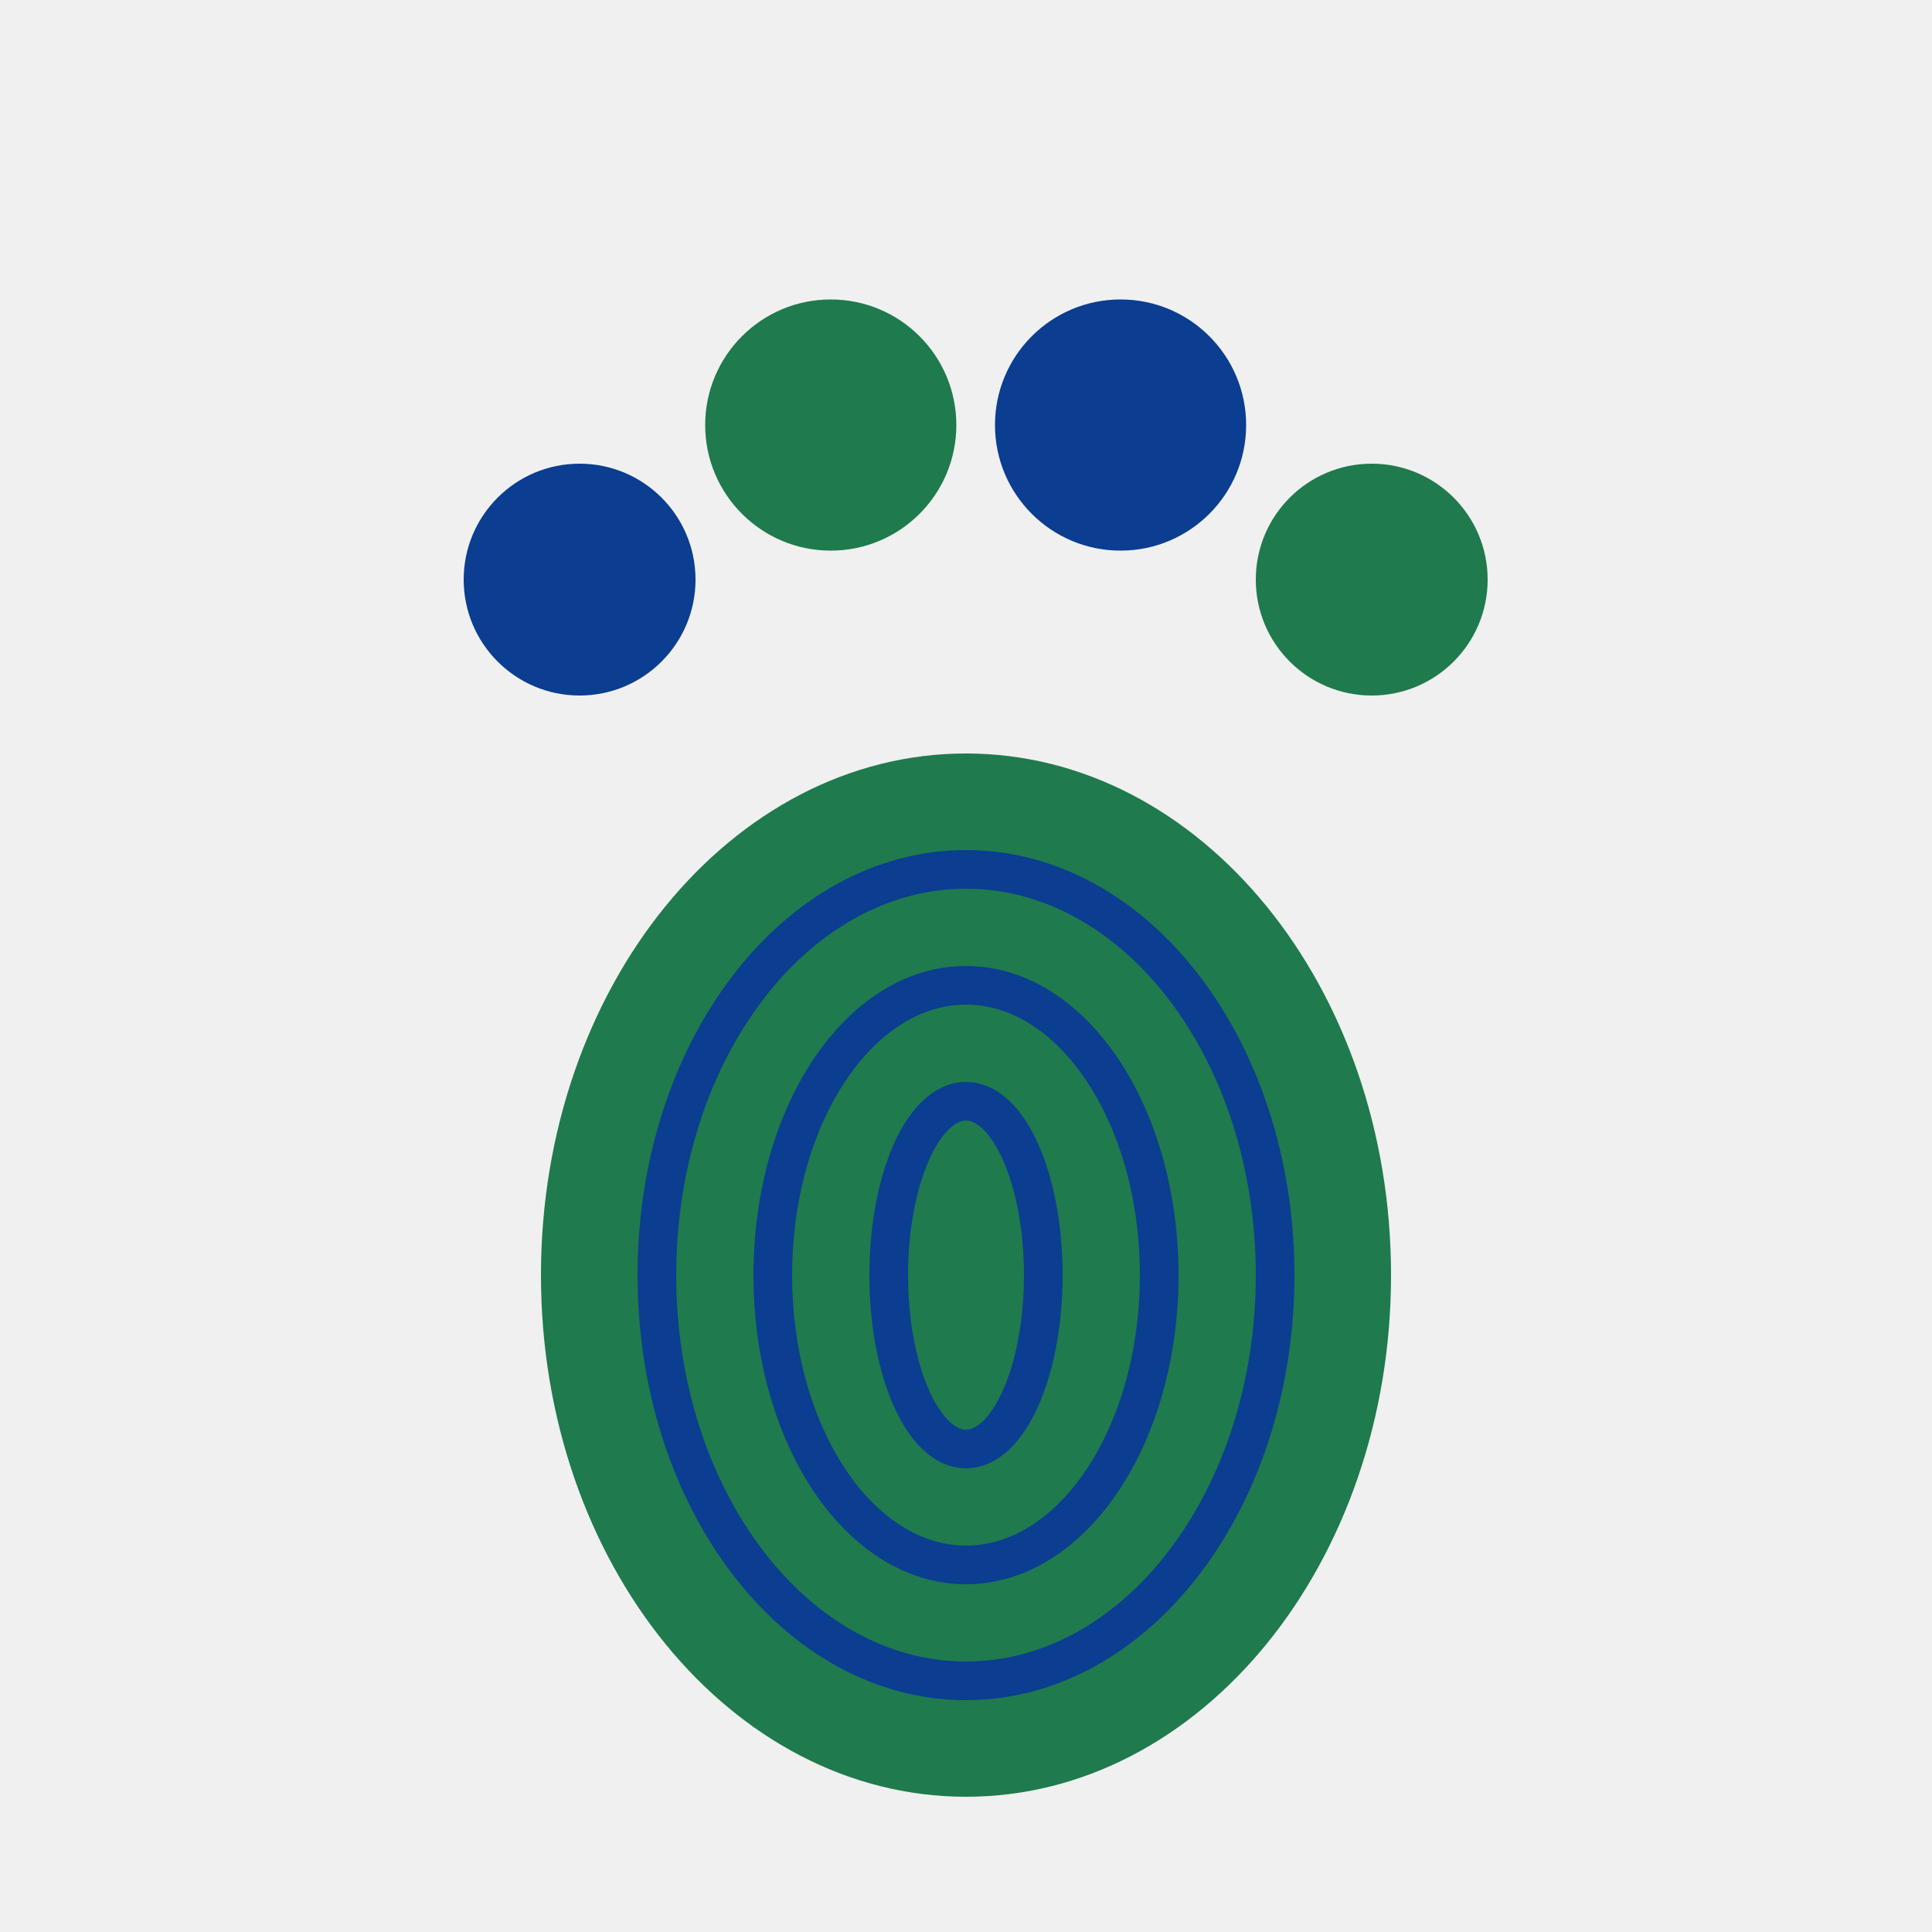
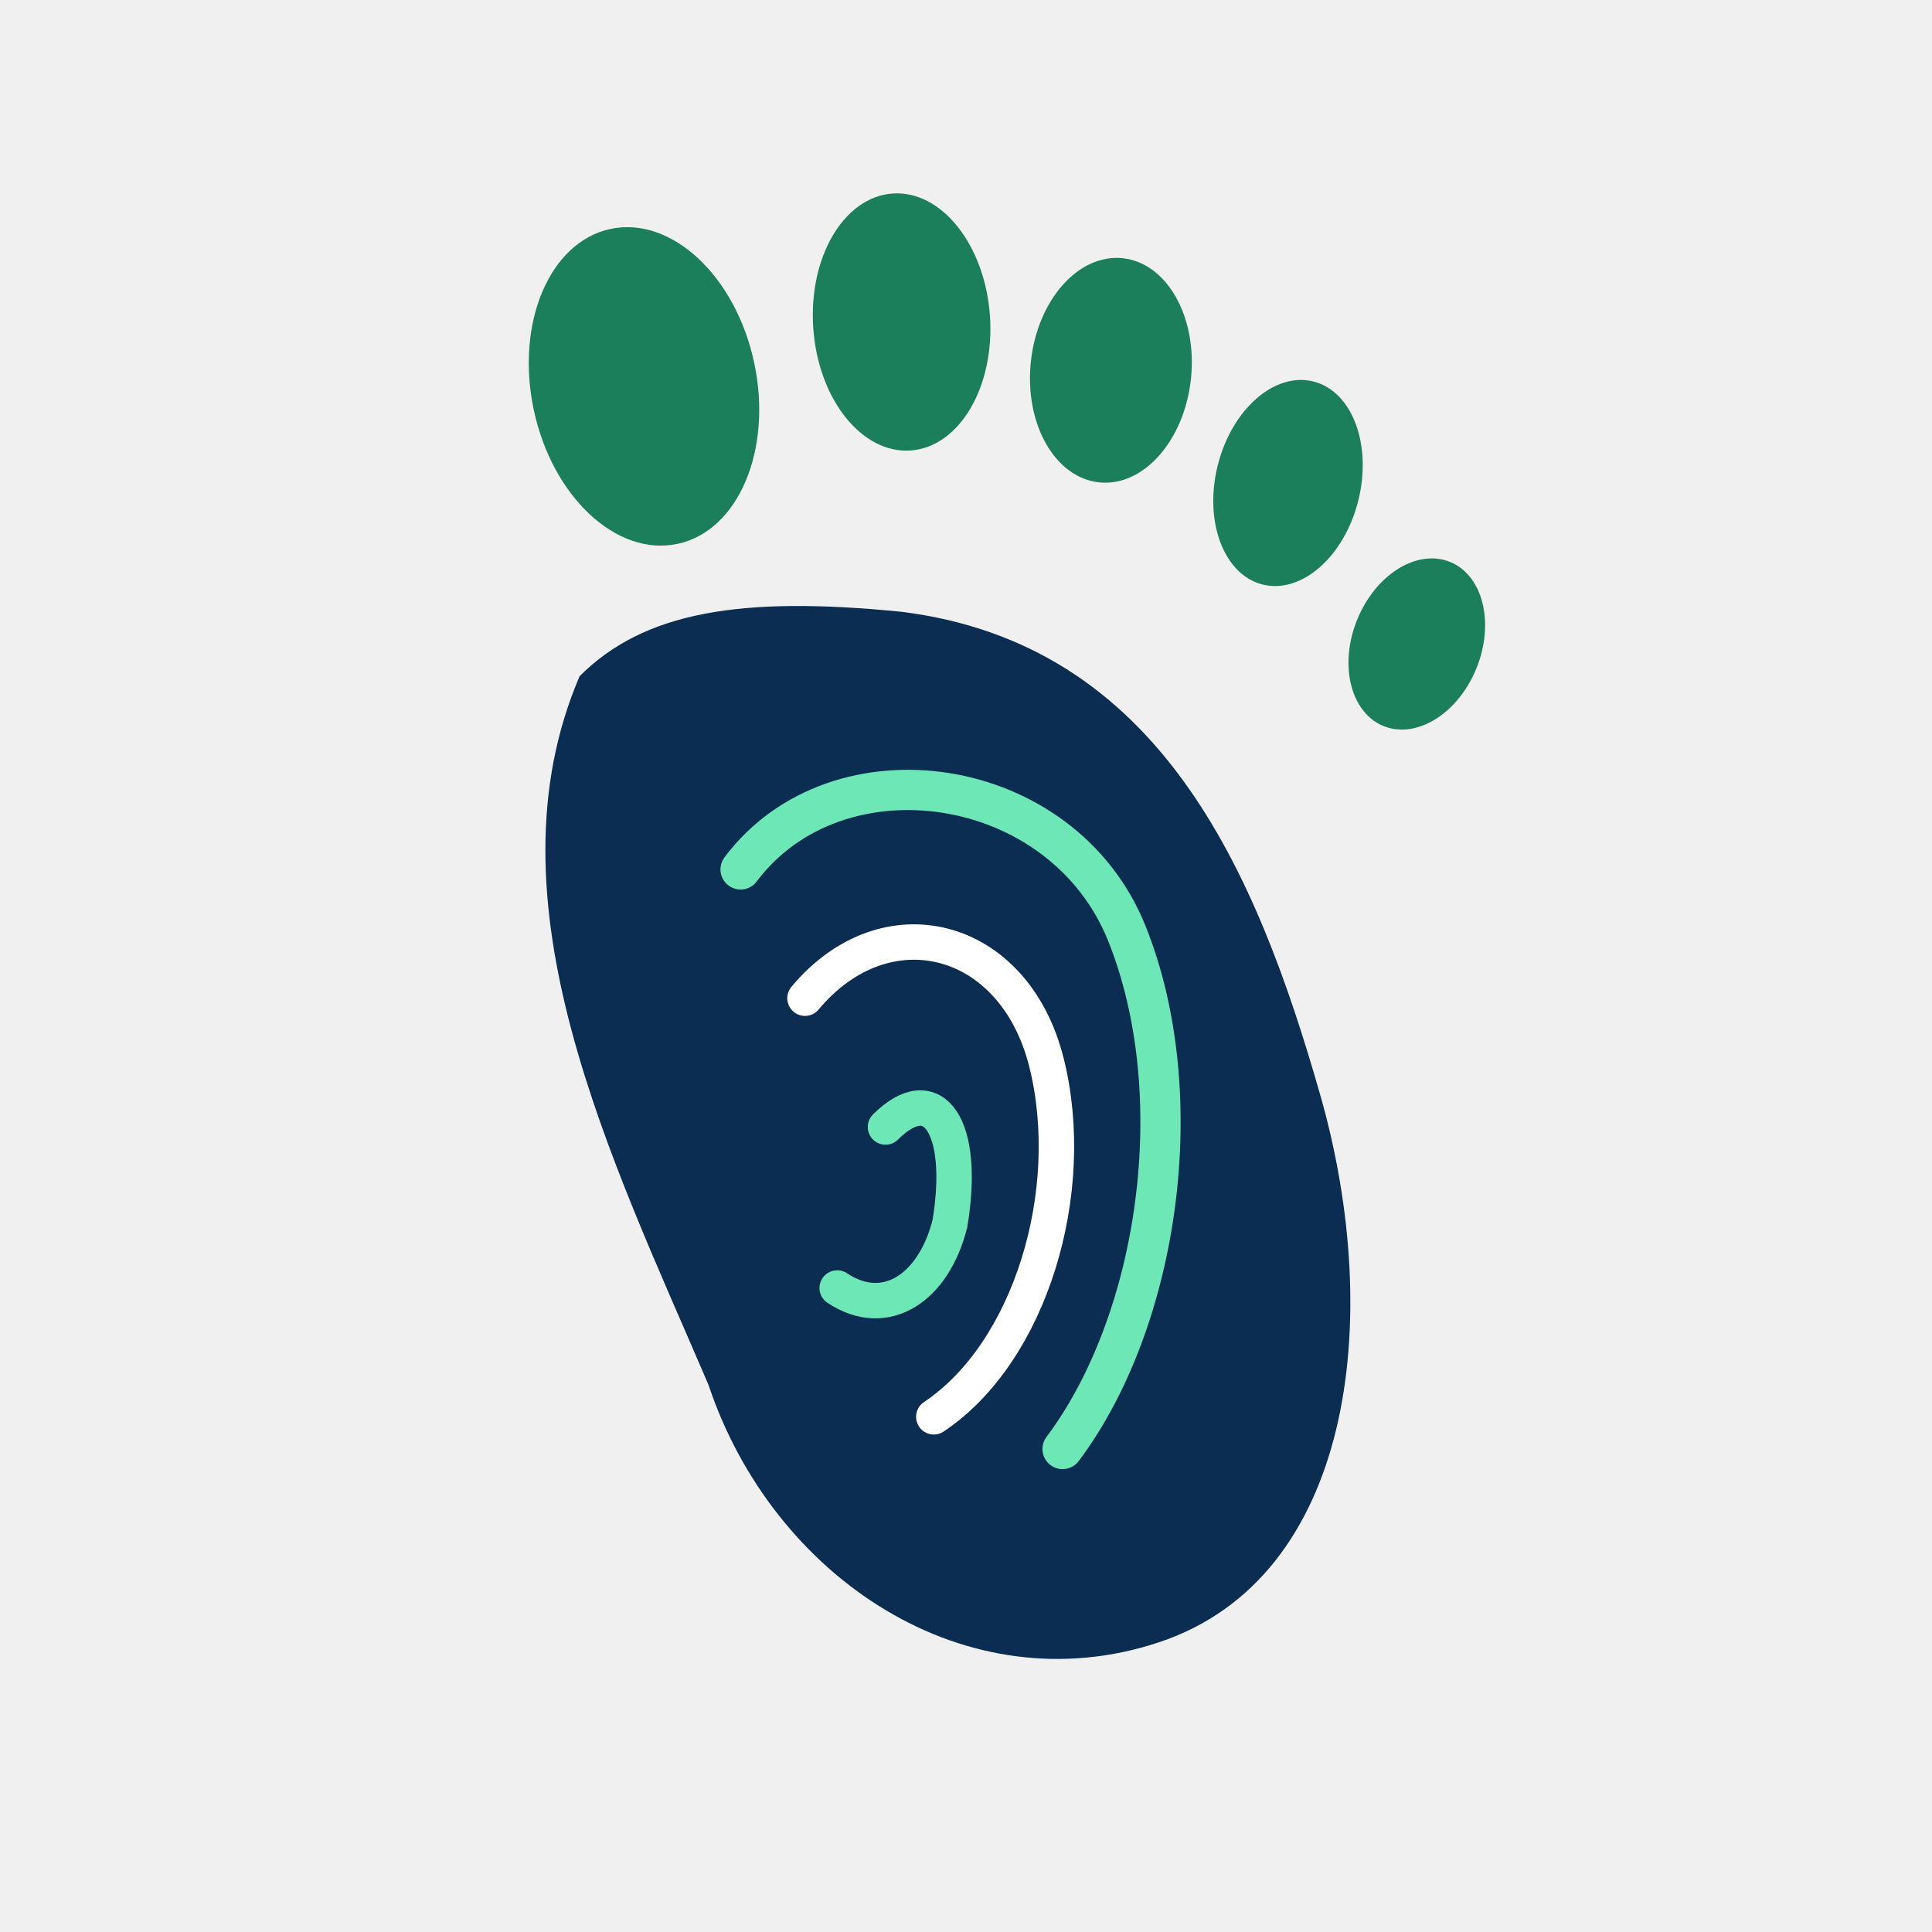
- <svg xmlns="http://www.w3.org/2000/svg" viewBox="0 0 100 100" role="img" aria-labelledby="t">
-   <ellipse cx="50" cy="66" rx="22" ry="27" fill="#1f7a4d" />
-   <ellipse cx="50" cy="66" rx="16" ry="21" fill="none" stroke="#0b3d91" stroke-width="2" />
-   <ellipse cx="50" cy="66" rx="10" ry="15" fill="none" stroke="#0b3d91" stroke-width="2" />
-   <ellipse cx="50" cy="66" rx="4" ry="9" fill="none" stroke="#0b3d91" stroke-width="2" />
-   <circle cx="30" cy="30" r="6" fill="#0b3d91" />
-   <circle cx="43" cy="22" r="6.5" fill="#1f7a4d" />
-   <circle cx="58" cy="22" r="6.5" fill="#0b3d91" />
-   <circle cx="71" cy="30" r="6" fill="#1f7a4d" />
+ <svg xmlns="http://www.w3.org/2000/svg" viewBox="0 0 120 120" role="img" aria-labelledby="logoTitle logoDesc">
+   <ellipse cx="40" cy="24" rx="7" ry="10" fill="#1B7F5C" transform="rotate(-12 40 24)" />
+   <ellipse cx="56" cy="20" rx="5.5" ry="8" fill="#1B7F5C" transform="rotate(-4 56 20)" />
+   <ellipse cx="69" cy="23" rx="5" ry="7" fill="#1B7F5C" transform="rotate(6 69 23)" />
+   <ellipse cx="80" cy="30" rx="4.5" ry="6.5" fill="#1B7F5C" transform="rotate(14 80 30)" />
+   <ellipse cx="88" cy="40" rx="4" ry="5.5" fill="#1B7F5C" transform="rotate(22 88 40)" />
+   <path d="M36 42 C30 56, 38 72, 44 86 C48 98, 60 106, 72 102 C84 98, 86 82, 82 68 C78 54, 72 40, 56 38 C46 37, 40 38, 36 42 Z" fill="#0B2D52" />
+   <path d="M46 54 C52 46, 66 48, 70 58 C74 68, 72 82, 66 90" fill="none" stroke="#6EE7B7" stroke-width="2.5" stroke-linecap="round" />
+   <path d="M50 62 C55 56, 63 58, 65 66 C67 74, 64 84, 58 88" fill="none" stroke="#FFFFFF" stroke-width="2.2" stroke-linecap="round" />
+   <path d="M55 70 C58 67, 60 70, 59 76 C58 80, 55 82, 52 80" fill="none" stroke="#6EE7B7" stroke-width="2.2" stroke-linecap="round" />
</svg>
